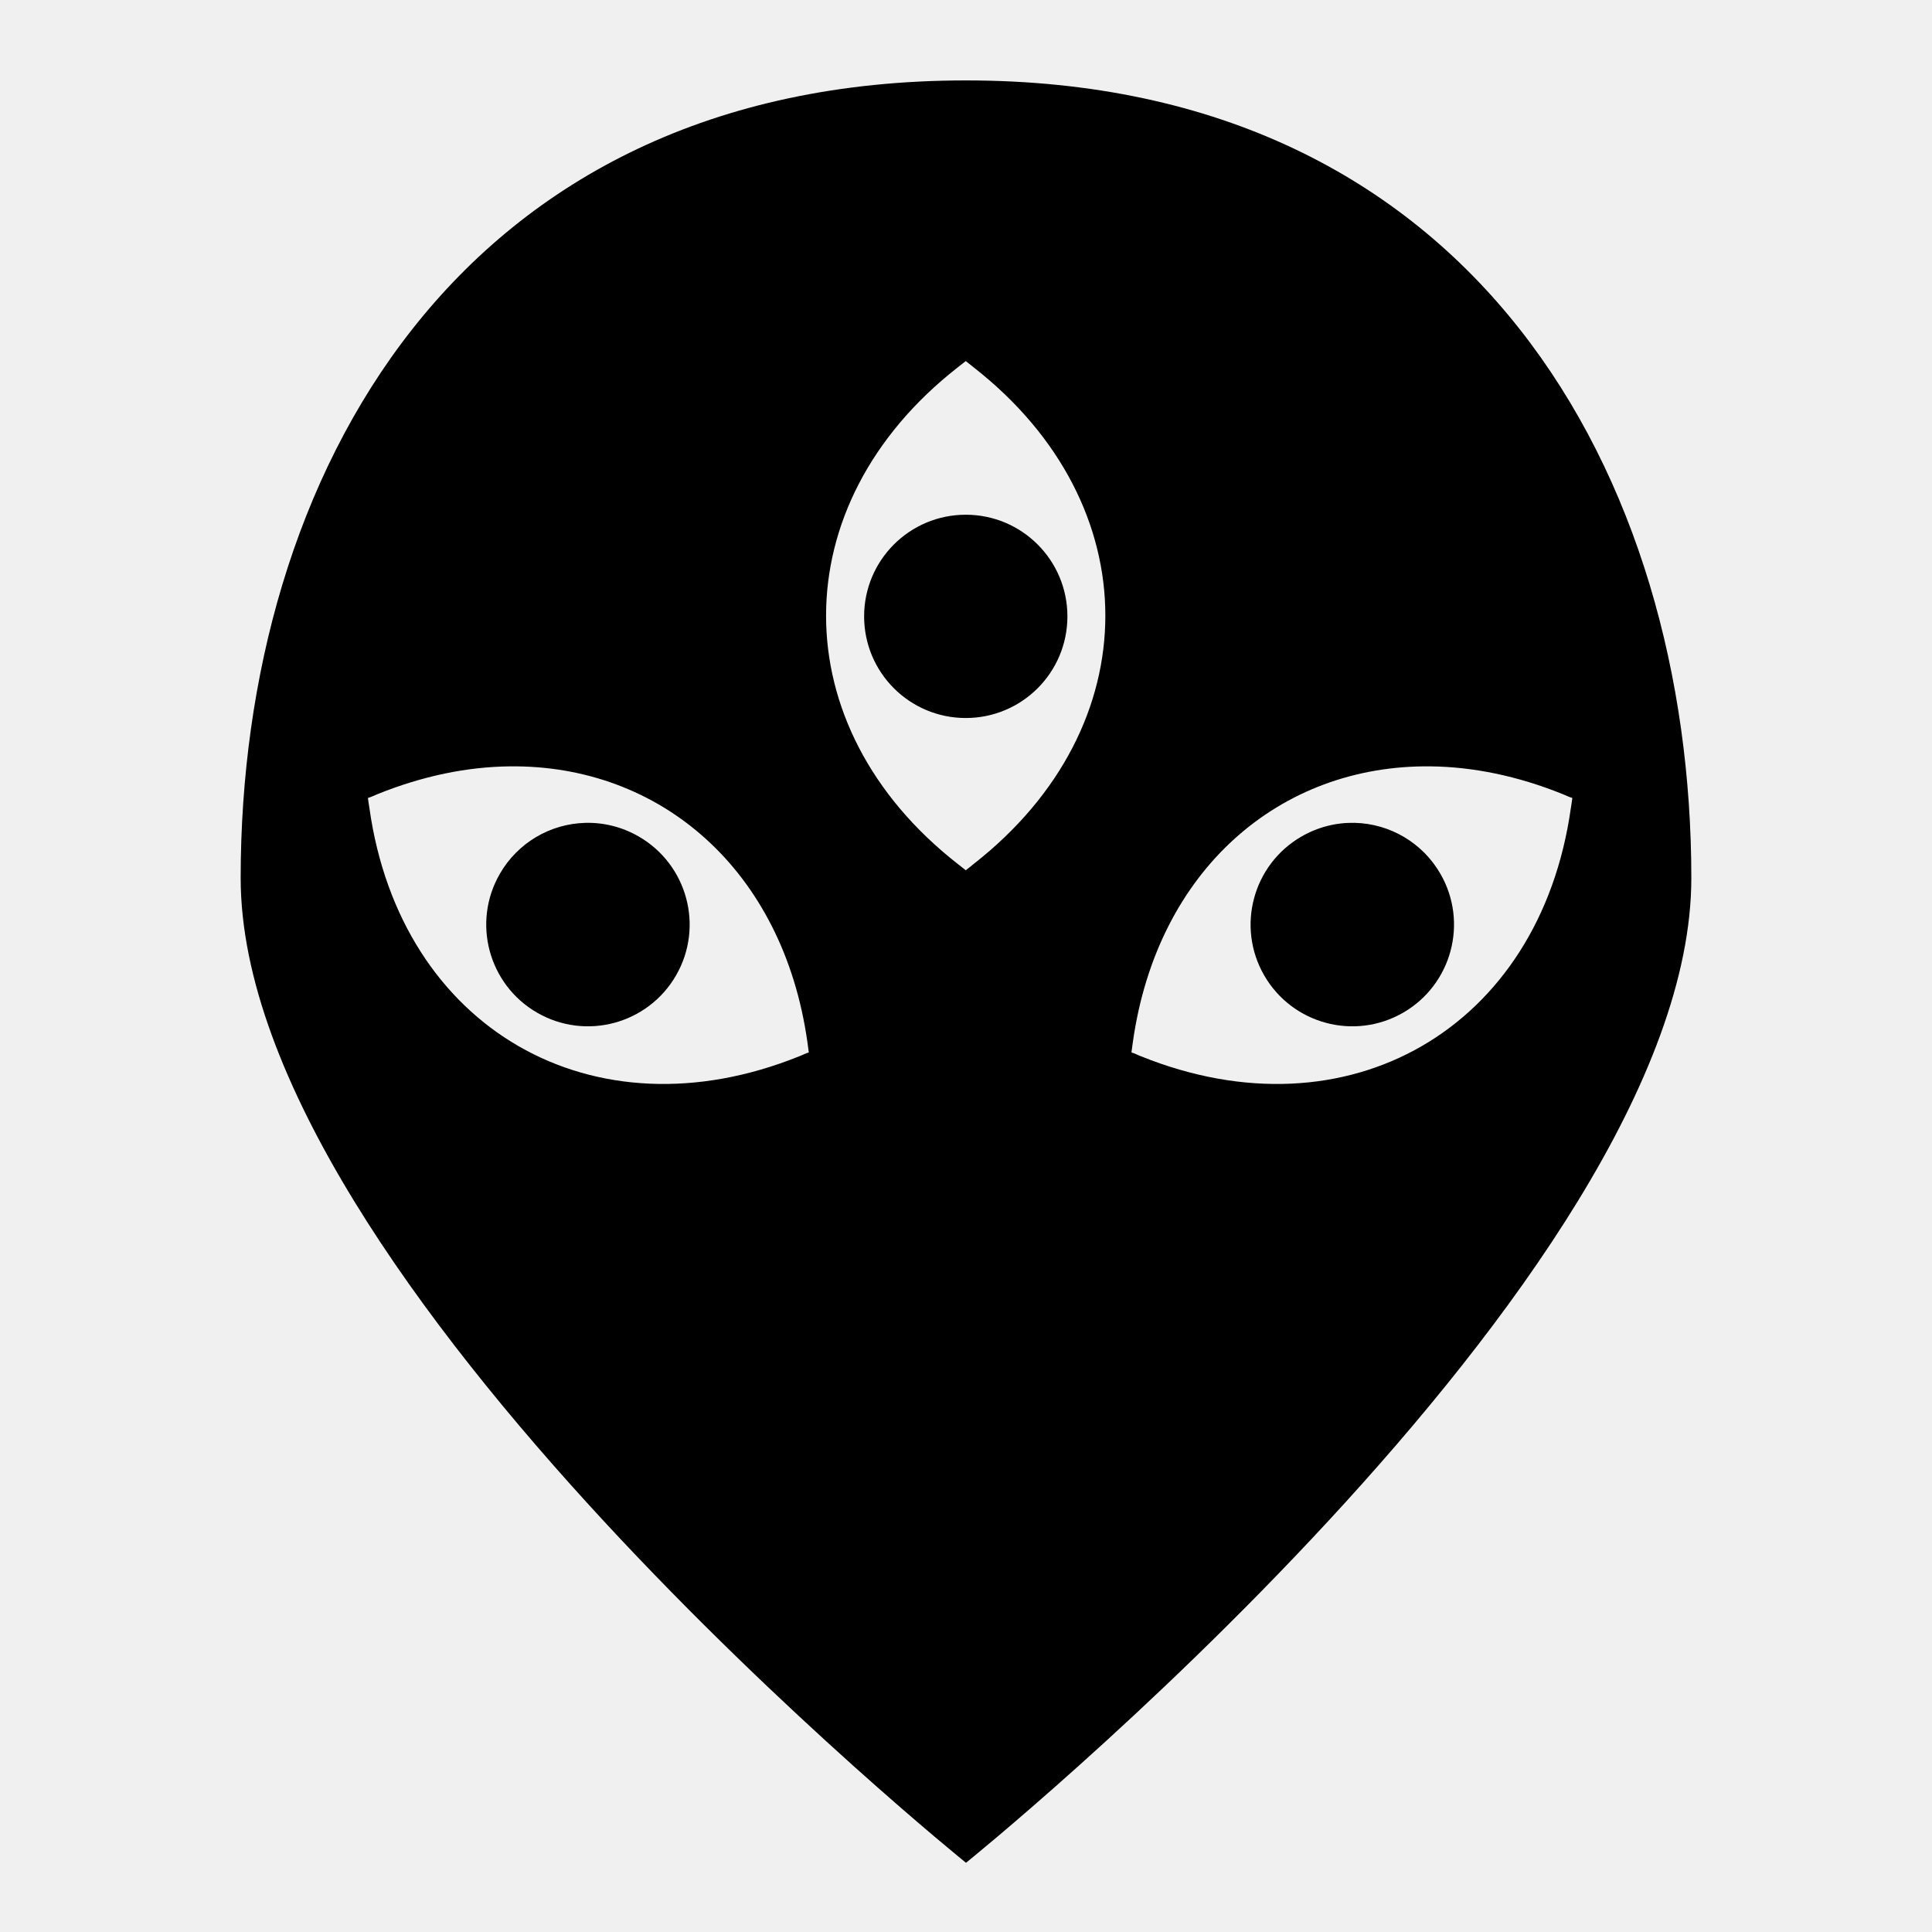
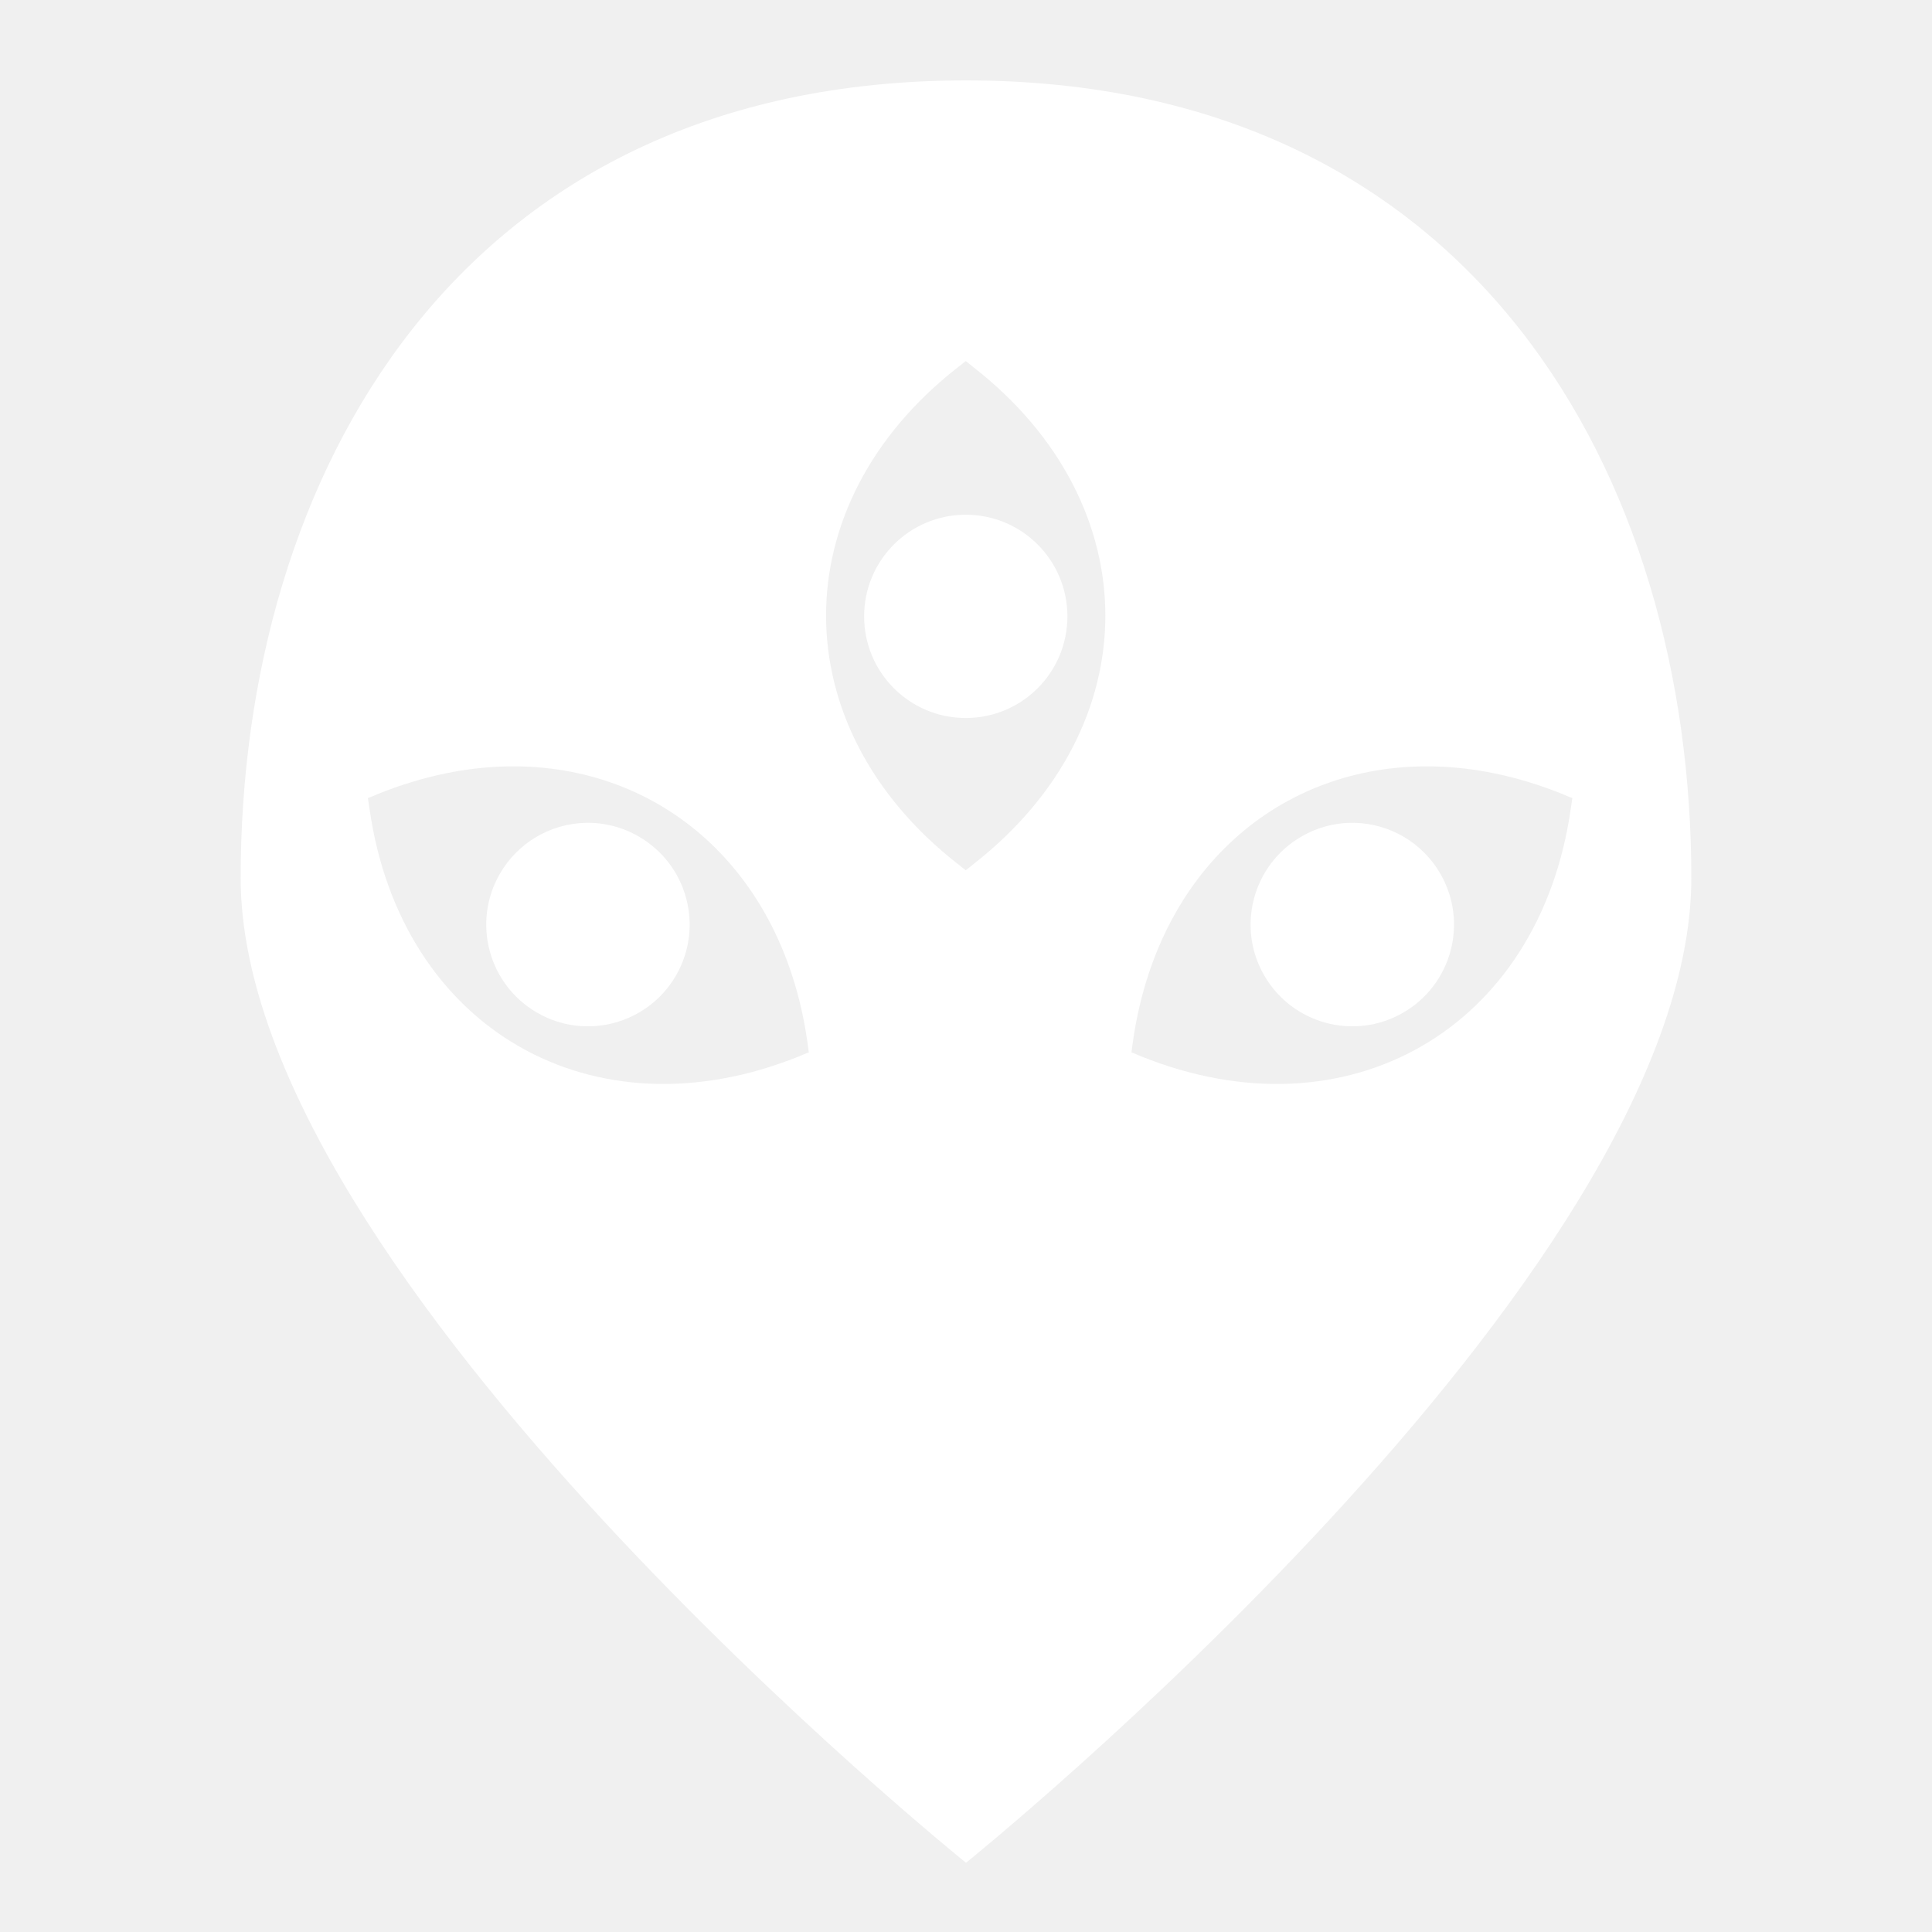
<svg xmlns="http://www.w3.org/2000/svg" viewBox="0 0 512 512">
-   <path fill="#000" d="M256 21.313c-134.918 0-192.22 105.22-192.22 211.375C63.78 338.841 256 493.656 256 493.656s192.22-154.814 192.22-260.969c0-106.154-57.303-211.375-192.22-211.375zm-.063 74.374c.77.6 1.4 1.12 2.157 1.72 46.445 36.343 46.445 95.154 0 131.5-.755.616-1.385 1.14-2.156 1.718-.77-.598-1.43-1.14-2.188-1.72-46.445-36.344-46.445-95.155 0-131.5.757-.615 1.416-1.12 2.188-1.718zm0 40.72c-14.884 0-26.937 12.052-26.937 26.937 0 14.884 12.053 26.937 26.938 26.937 14.884 0 26.937-12.052 26.937-26.936 0-14.885-12.053-26.938-26.938-26.938zM135.03 203.093c39.988-.483 72.49 27.44 78.94 73.062.11.935.234 1.775.374 2.75-.944.262-1.643.695-2.563 1.03-54.698 22.052-105.62-7.323-113.874-65.717-.168-.973-.266-1.776-.406-2.75.953-.263 1.68-.677 2.594-1.032 11.965-4.824 23.74-7.21 34.937-7.344zm244.126 0c11.196.135 22.973 2.52 34.938 7.344.914.355 1.64.77 2.594 1.03-.14.976-.24 1.78-.407 2.75-8.252 58.395-59.174 87.77-113.874 65.72-.92-.337-1.618-.77-2.562-1.032.14-.975.263-1.815.375-2.75 6.448-45.622 38.95-73.545 78.936-73.062zm-223.937 14.97a26.935 26.935 0 0 0-22.75 13.5c-7.444 12.89-3.017 29.37 9.874 36.81 12.89 7.443 29.37 3.016 36.812-9.874 7.442-12.89 3.016-29.37-9.875-36.813a26.885 26.885 0 0 0-14.06-3.625zm203.75 0c-4.768-.108-9.633 1.065-14.064 3.624-12.89 7.442-17.317 23.922-9.875 36.812 7.444 12.89 23.923 17.317 36.814 9.875 12.89-7.442 17.317-23.922 9.875-36.813a26.944 26.944 0 0 0-22.75-13.5z" />
+   <path fill="#fff" d="M256 21.313c-134.918 0-192.22 105.22-192.22 211.375C63.78 338.841 256 493.656 256 493.656s192.22-154.814 192.22-260.969c0-106.154-57.303-211.375-192.22-211.375zm-.063 74.374c.77.6 1.4 1.12 2.157 1.72 46.445 36.343 46.445 95.154 0 131.5-.755.616-1.385 1.14-2.156 1.718-.77-.598-1.43-1.14-2.188-1.72-46.445-36.344-46.445-95.155 0-131.5.757-.615 1.416-1.12 2.188-1.718zm0 40.72c-14.884 0-26.937 12.052-26.937 26.937 0 14.884 12.053 26.937 26.938 26.937 14.884 0 26.937-12.052 26.937-26.936 0-14.885-12.053-26.938-26.938-26.938zM135.03 203.093c39.988-.483 72.49 27.44 78.94 73.062.11.935.234 1.775.374 2.75-.944.262-1.643.695-2.563 1.03-54.698 22.052-105.62-7.323-113.874-65.717-.168-.973-.266-1.776-.406-2.75.953-.263 1.68-.677 2.594-1.032 11.965-4.824 23.74-7.21 34.937-7.344zm244.126 0c11.196.135 22.973 2.52 34.938 7.344.914.355 1.64.77 2.594 1.03-.14.976-.24 1.78-.407 2.75-8.252 58.395-59.174 87.77-113.874 65.72-.92-.337-1.618-.77-2.562-1.032.14-.975.263-1.815.375-2.75 6.448-45.622 38.95-73.545 78.936-73.062zm-223.937 14.97a26.935 26.935 0 0 0-22.75 13.5c-7.444 12.89-3.017 29.37 9.874 36.81 12.89 7.443 29.37 3.016 36.812-9.874 7.442-12.89 3.016-29.37-9.875-36.813a26.885 26.885 0 0 0-14.06-3.625zm203.75 0c-4.768-.108-9.633 1.065-14.064 3.624-12.89 7.442-17.317 23.922-9.875 36.812 7.444 12.89 23.923 17.317 36.814 9.875 12.89-7.442 17.317-23.922 9.875-36.813a26.944 26.944 0 0 0-22.75-13.5z" />
</svg>
